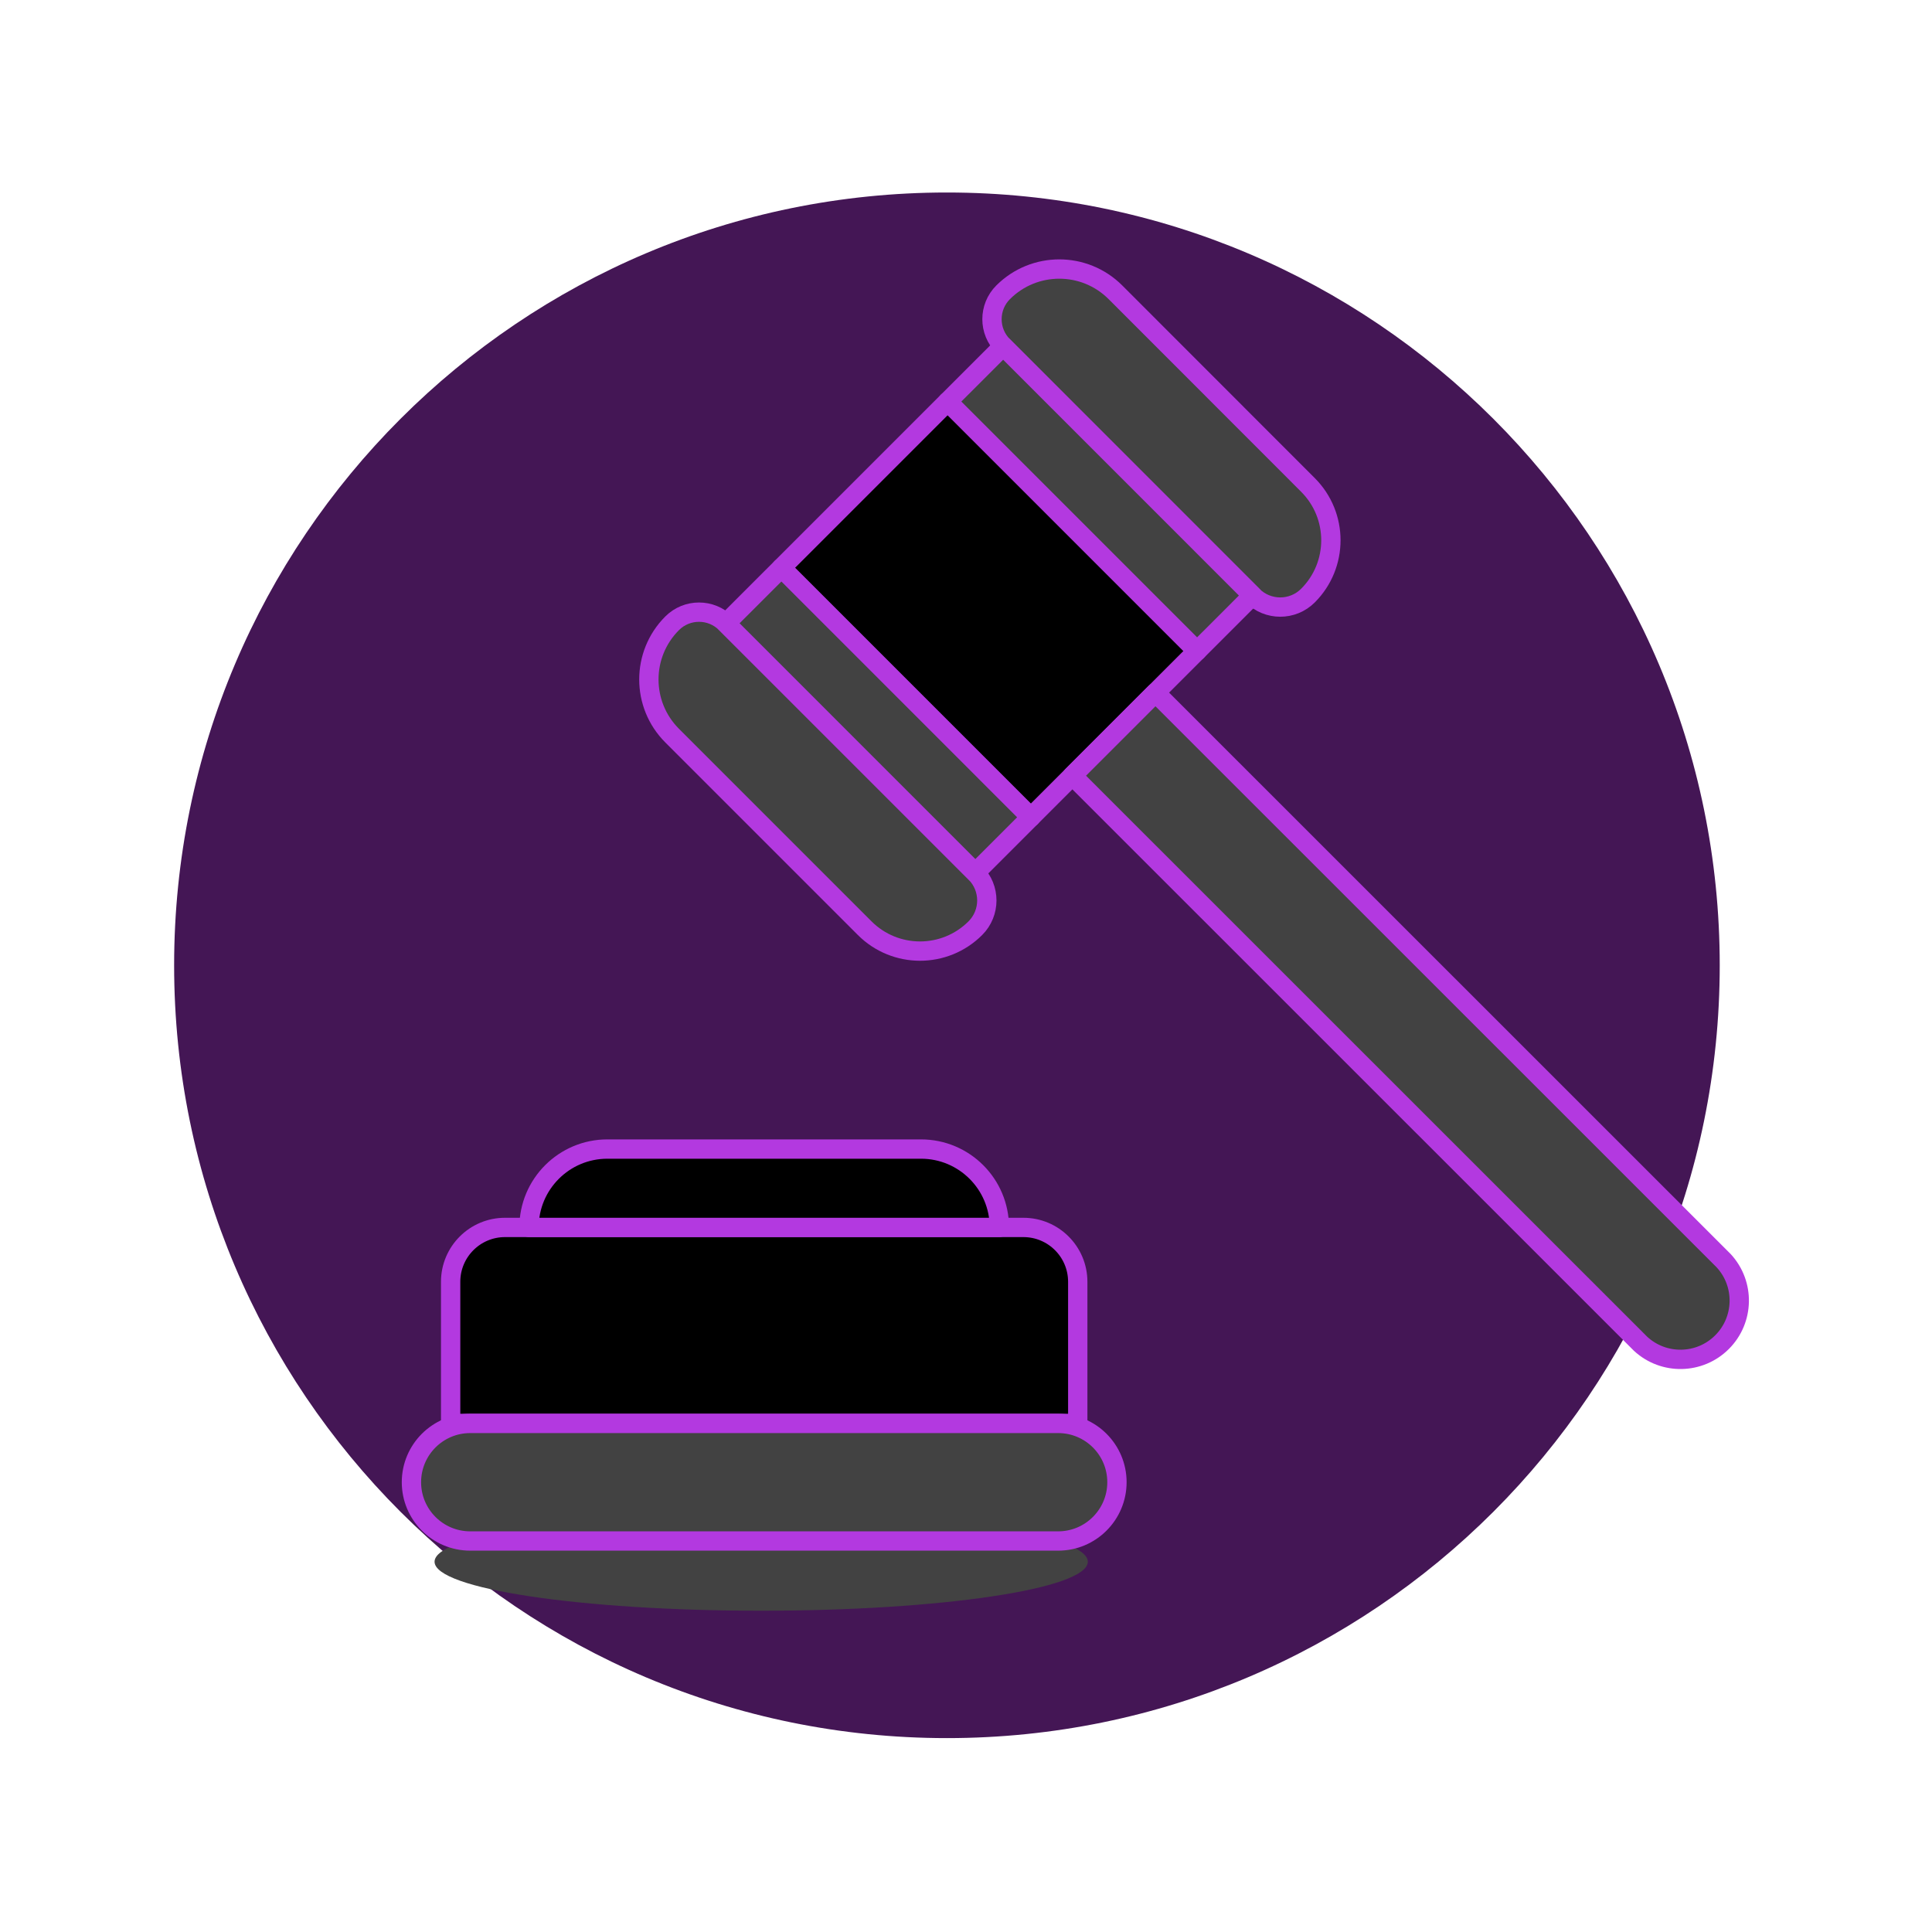
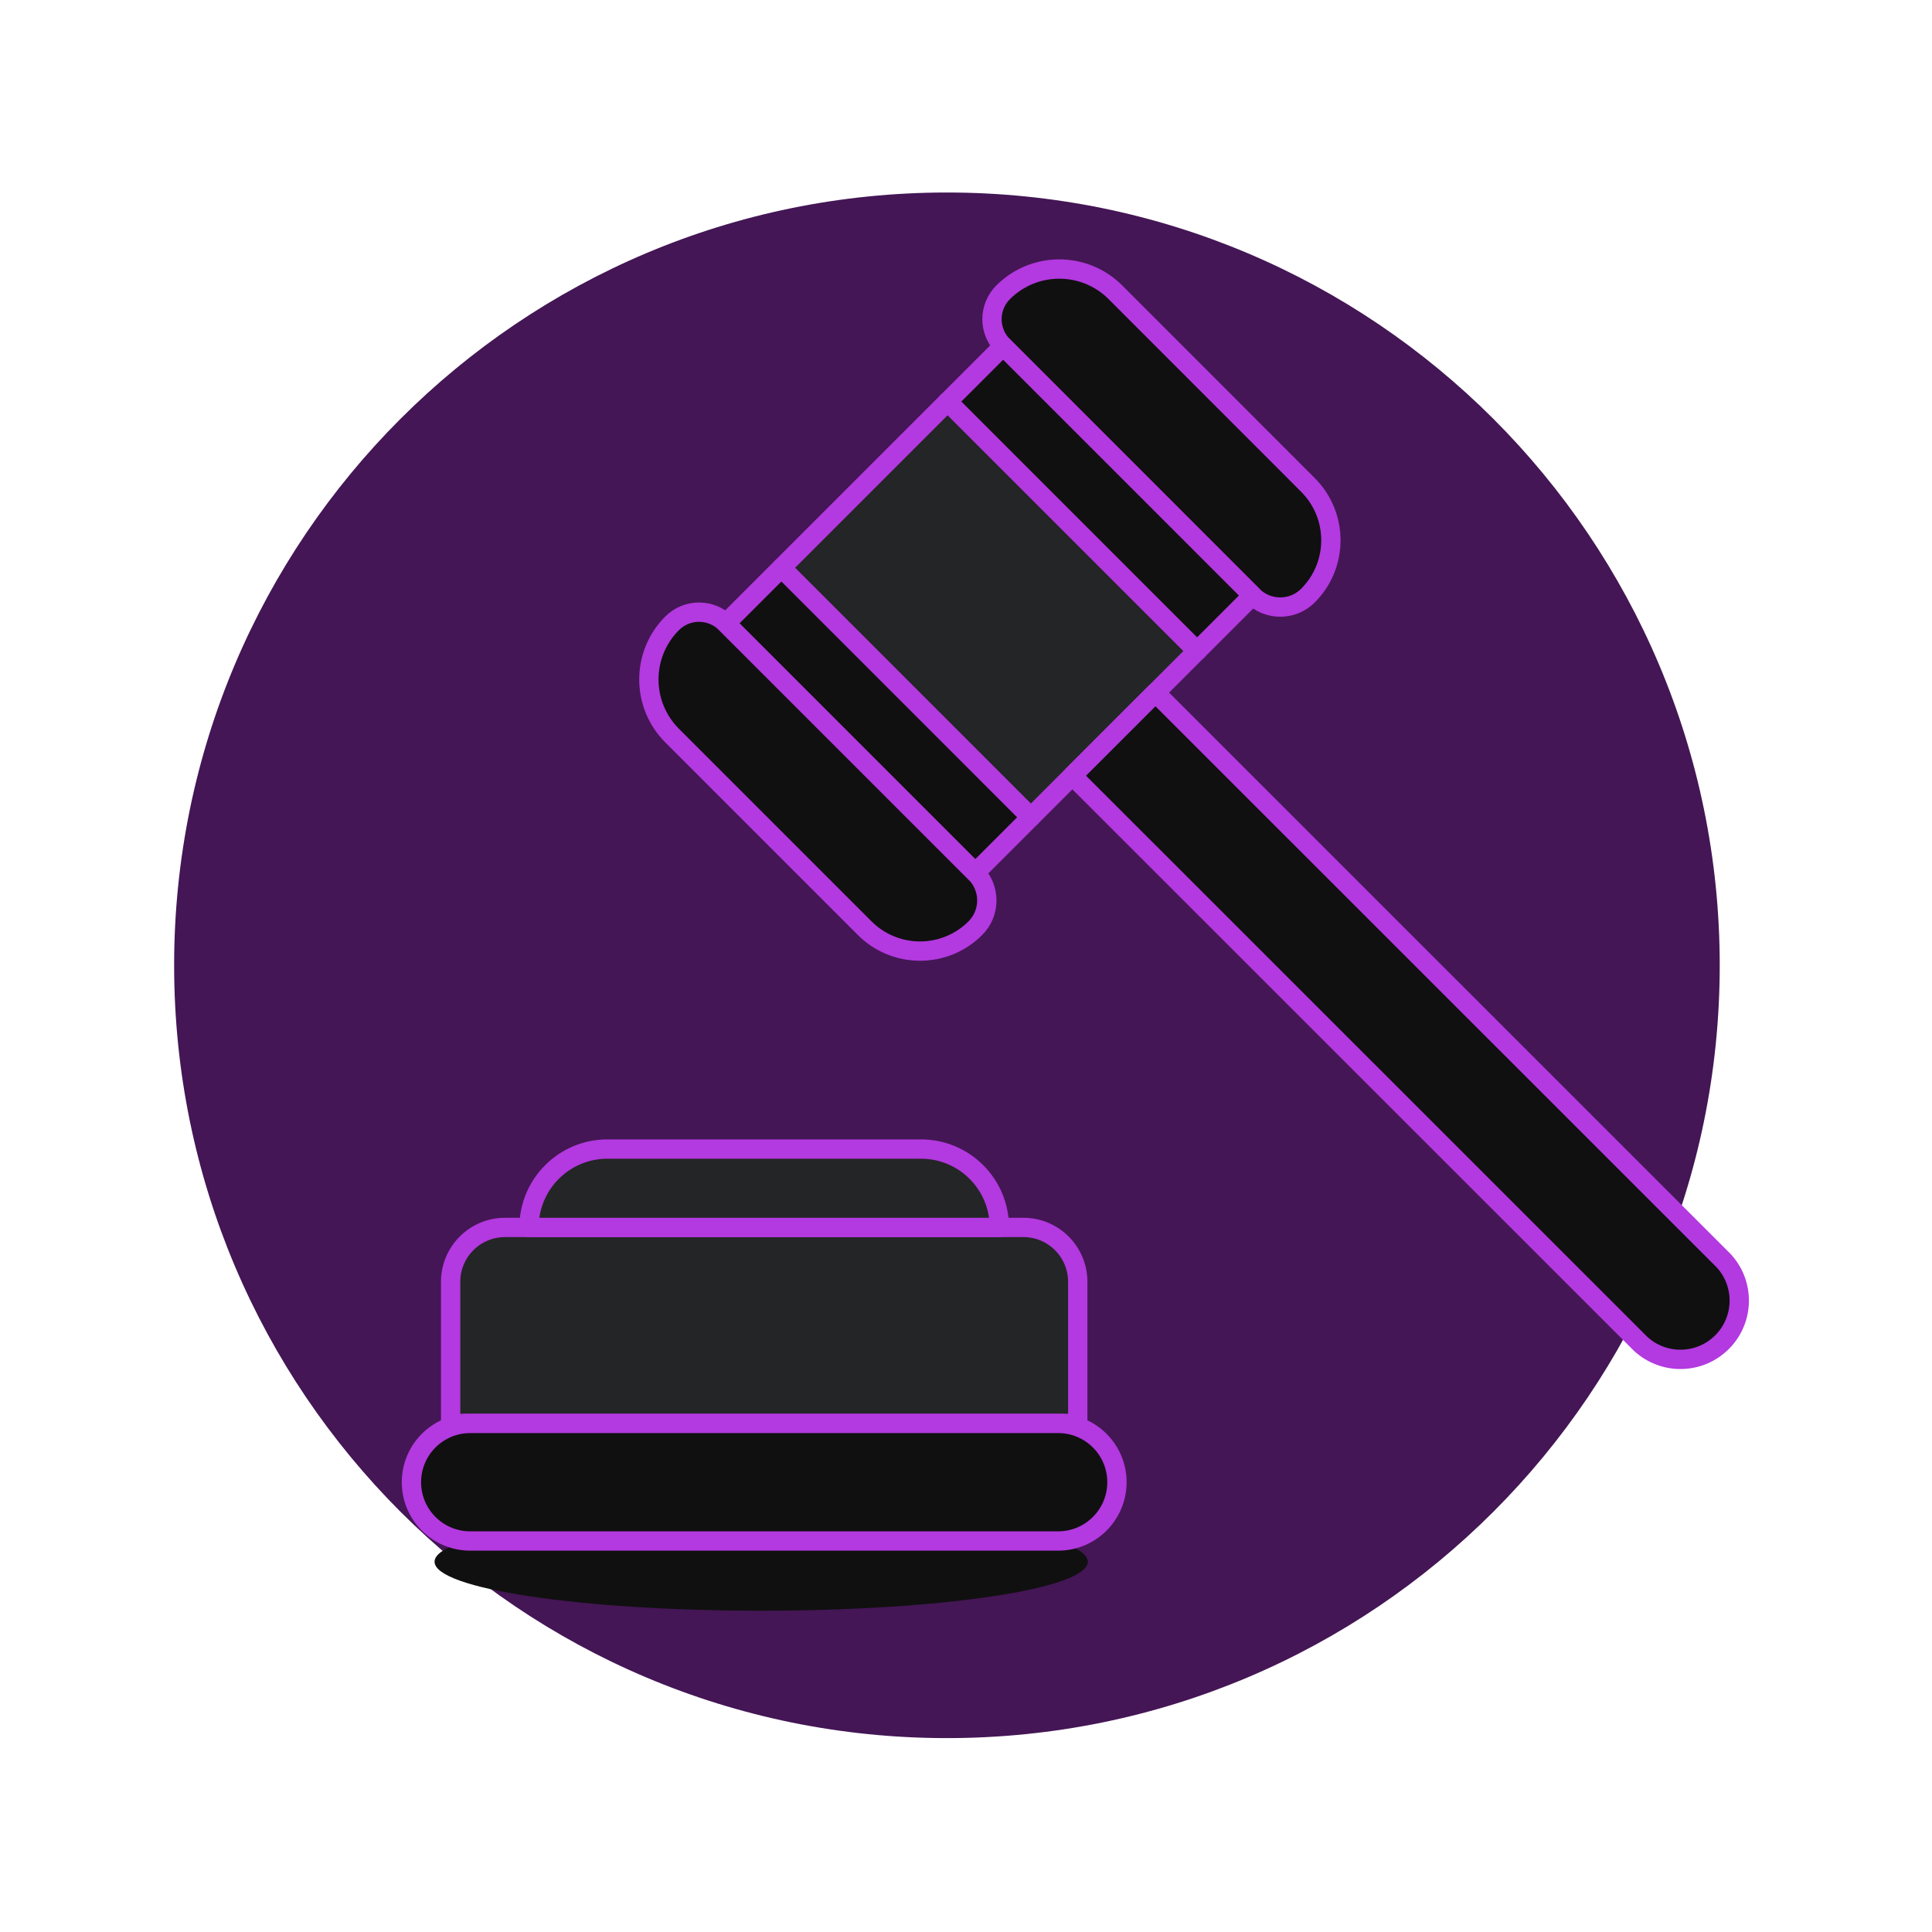
<svg xmlns="http://www.w3.org/2000/svg" version="1.1" viewBox="0 0 140 140" width="140" height="140">
  <g transform="matrix(1.4,0,0,1.4,0,0)">
    <path d="M9.013 49.964 A40.000 40.000 0 1 0 89.013 49.964 A40.000 40.000 0 1 0 9.013 49.964 Z" fill="#441655" />
-     <path d="M22.493 80.835 A16.906 2.536 0 1 0 56.305 80.835 A16.906 2.536 0 1 0 22.493 80.835 Z" fill="#424242" />
-     <path d="M55.784,73.676H23.325v-7.33a2.814,2.814,0,0,1,2.814-2.814H52.97a2.814,2.814,0,0,1,2.814,2.814Z" fill="#000000" />
+     <path d="M22.493 80.835 A16.906 2.536 0 1 0 56.305 80.835 A16.906 2.536 0 1 0 22.493 80.835 Z" fill="#101010" />
+     <path d="M55.784,73.676H23.325v-7.33a2.814,2.814,0,0,1,2.814-2.814H52.97a2.814,2.814,0,0,1,2.814,2.814Z" fill="#242526" />
    <path d="M55.784,73.676H23.325v-7.33a2.814,2.814,0,0,1,2.814-2.814H52.97a2.814,2.814,0,0,1,2.814,2.814Z" fill="none" stroke="#b339e0" stroke-linecap="round" stroke-linejoin="round" />
-     <path d="M57.813,76.719a3.044,3.044,0,0,1-3.044,3.043H24.339a3.043,3.043,0,0,1,0-6.086h30.43A3.043,3.043,0,0,1,57.813,76.719Z" fill="#424242" stroke="#b339e0" stroke-linecap="round" stroke-linejoin="round" />
-     <path d="M51.727,63.532a4.057,4.057,0,0,0-4.058-4.057H31.44a4.057,4.057,0,0,0-4.058,4.057Z" fill="#000000" stroke="#b339e0" stroke-linecap="round" stroke-linejoin="round" />
-     <path d="M45.117 22.414H57.289V40.672H45.117z" fill="#000000" stroke="#b339e0" stroke-linecap="round" stroke-linejoin="round" transform="translate(-7.307 45.445) rotate(-45.001)" />
-     <path d="M89.217,65.254a3.043,3.043,0,0,1-4.3,4.3L55.506,40.15l4.3-4.3Z" fill="#424242" stroke="#b339e0" stroke-linecap="round" stroke-linejoin="round" />
-     <path d="M37.573,32.262a1.968,1.968,0,0,0-2.784,0,4.111,4.111,0,0,0,0,5.813l9.967,9.967a4.05,4.05,0,0,0,5.728,0,2.029,2.029,0,0,0,0-2.869Z" fill="#424242" stroke="#b339e0" stroke-linecap="round" stroke-linejoin="round" />
-     <path d="M51.922,17.913a1.968,1.968,0,0,1,0-2.784,4.111,4.111,0,0,1,5.813,0L67.7,25.1a4.05,4.05,0,0,1,0,5.728,2.029,2.029,0,0,1-2.869,0Z" fill="#424242" stroke="#b339e0" stroke-linecap="round" stroke-linejoin="round" />
-     <path d="M43.436 28.152H47.493V46.41H43.436z" fill="#424242" stroke="#b339e0" stroke-linecap="round" stroke-linejoin="round" transform="translate(-13.046 43.066) rotate(-44.998)" />
-     <path d="M54.912 16.675H58.972V34.933H54.912z" fill="#424242" stroke="#b339e0" stroke-linecap="round" stroke-linejoin="round" transform="translate(-1.569 47.82) rotate(-44.998)" />
+     <path d="M57.813,76.719a3.044,3.044,0,0,1-3.044,3.043H24.339a3.043,3.043,0,0,1,0-6.086h30.43A3.043,3.043,0,0,1,57.813,76.719Z" fill="#101010" stroke="#b339e0" stroke-linecap="round" stroke-linejoin="round" />
+     <path d="M51.727,63.532a4.057,4.057,0,0,0-4.058-4.057H31.44a4.057,4.057,0,0,0-4.058,4.057Z" fill="#242526" stroke="#b339e0" stroke-linecap="round" stroke-linejoin="round" />
+     <path d="M45.117 22.414H57.289V40.672H45.117z" fill="#242526" stroke="#b339e0" stroke-linecap="round" stroke-linejoin="round" transform="translate(-7.307 45.445) rotate(-45.001)" />
+     <path d="M89.217,65.254a3.043,3.043,0,0,1-4.3,4.3L55.506,40.15l4.3-4.3Z" fill="#101010" stroke="#b339e0" stroke-linecap="round" stroke-linejoin="round" />
+     <path d="M37.573,32.262a1.968,1.968,0,0,0-2.784,0,4.111,4.111,0,0,0,0,5.813l9.967,9.967a4.05,4.05,0,0,0,5.728,0,2.029,2.029,0,0,0,0-2.869Z" fill="#101010" stroke="#b339e0" stroke-linecap="round" stroke-linejoin="round" />
+     <path d="M51.922,17.913a1.968,1.968,0,0,1,0-2.784,4.111,4.111,0,0,1,5.813,0L67.7,25.1a4.05,4.05,0,0,1,0,5.728,2.029,2.029,0,0,1-2.869,0Z" fill="#101010" stroke="#b339e0" stroke-linecap="round" stroke-linejoin="round" />
+     <path d="M43.436 28.152H47.493V46.41H43.436z" fill="#101010" stroke="#b339e0" stroke-linecap="round" stroke-linejoin="round" transform="translate(-13.046 43.066) rotate(-44.998)" />
+     <path d="M54.912 16.675H58.972V34.933H54.912z" fill="#101010" stroke="#b339e0" stroke-linecap="round" stroke-linejoin="round" transform="translate(-1.569 47.82) rotate(-44.998)" />
  </g>
</svg>
